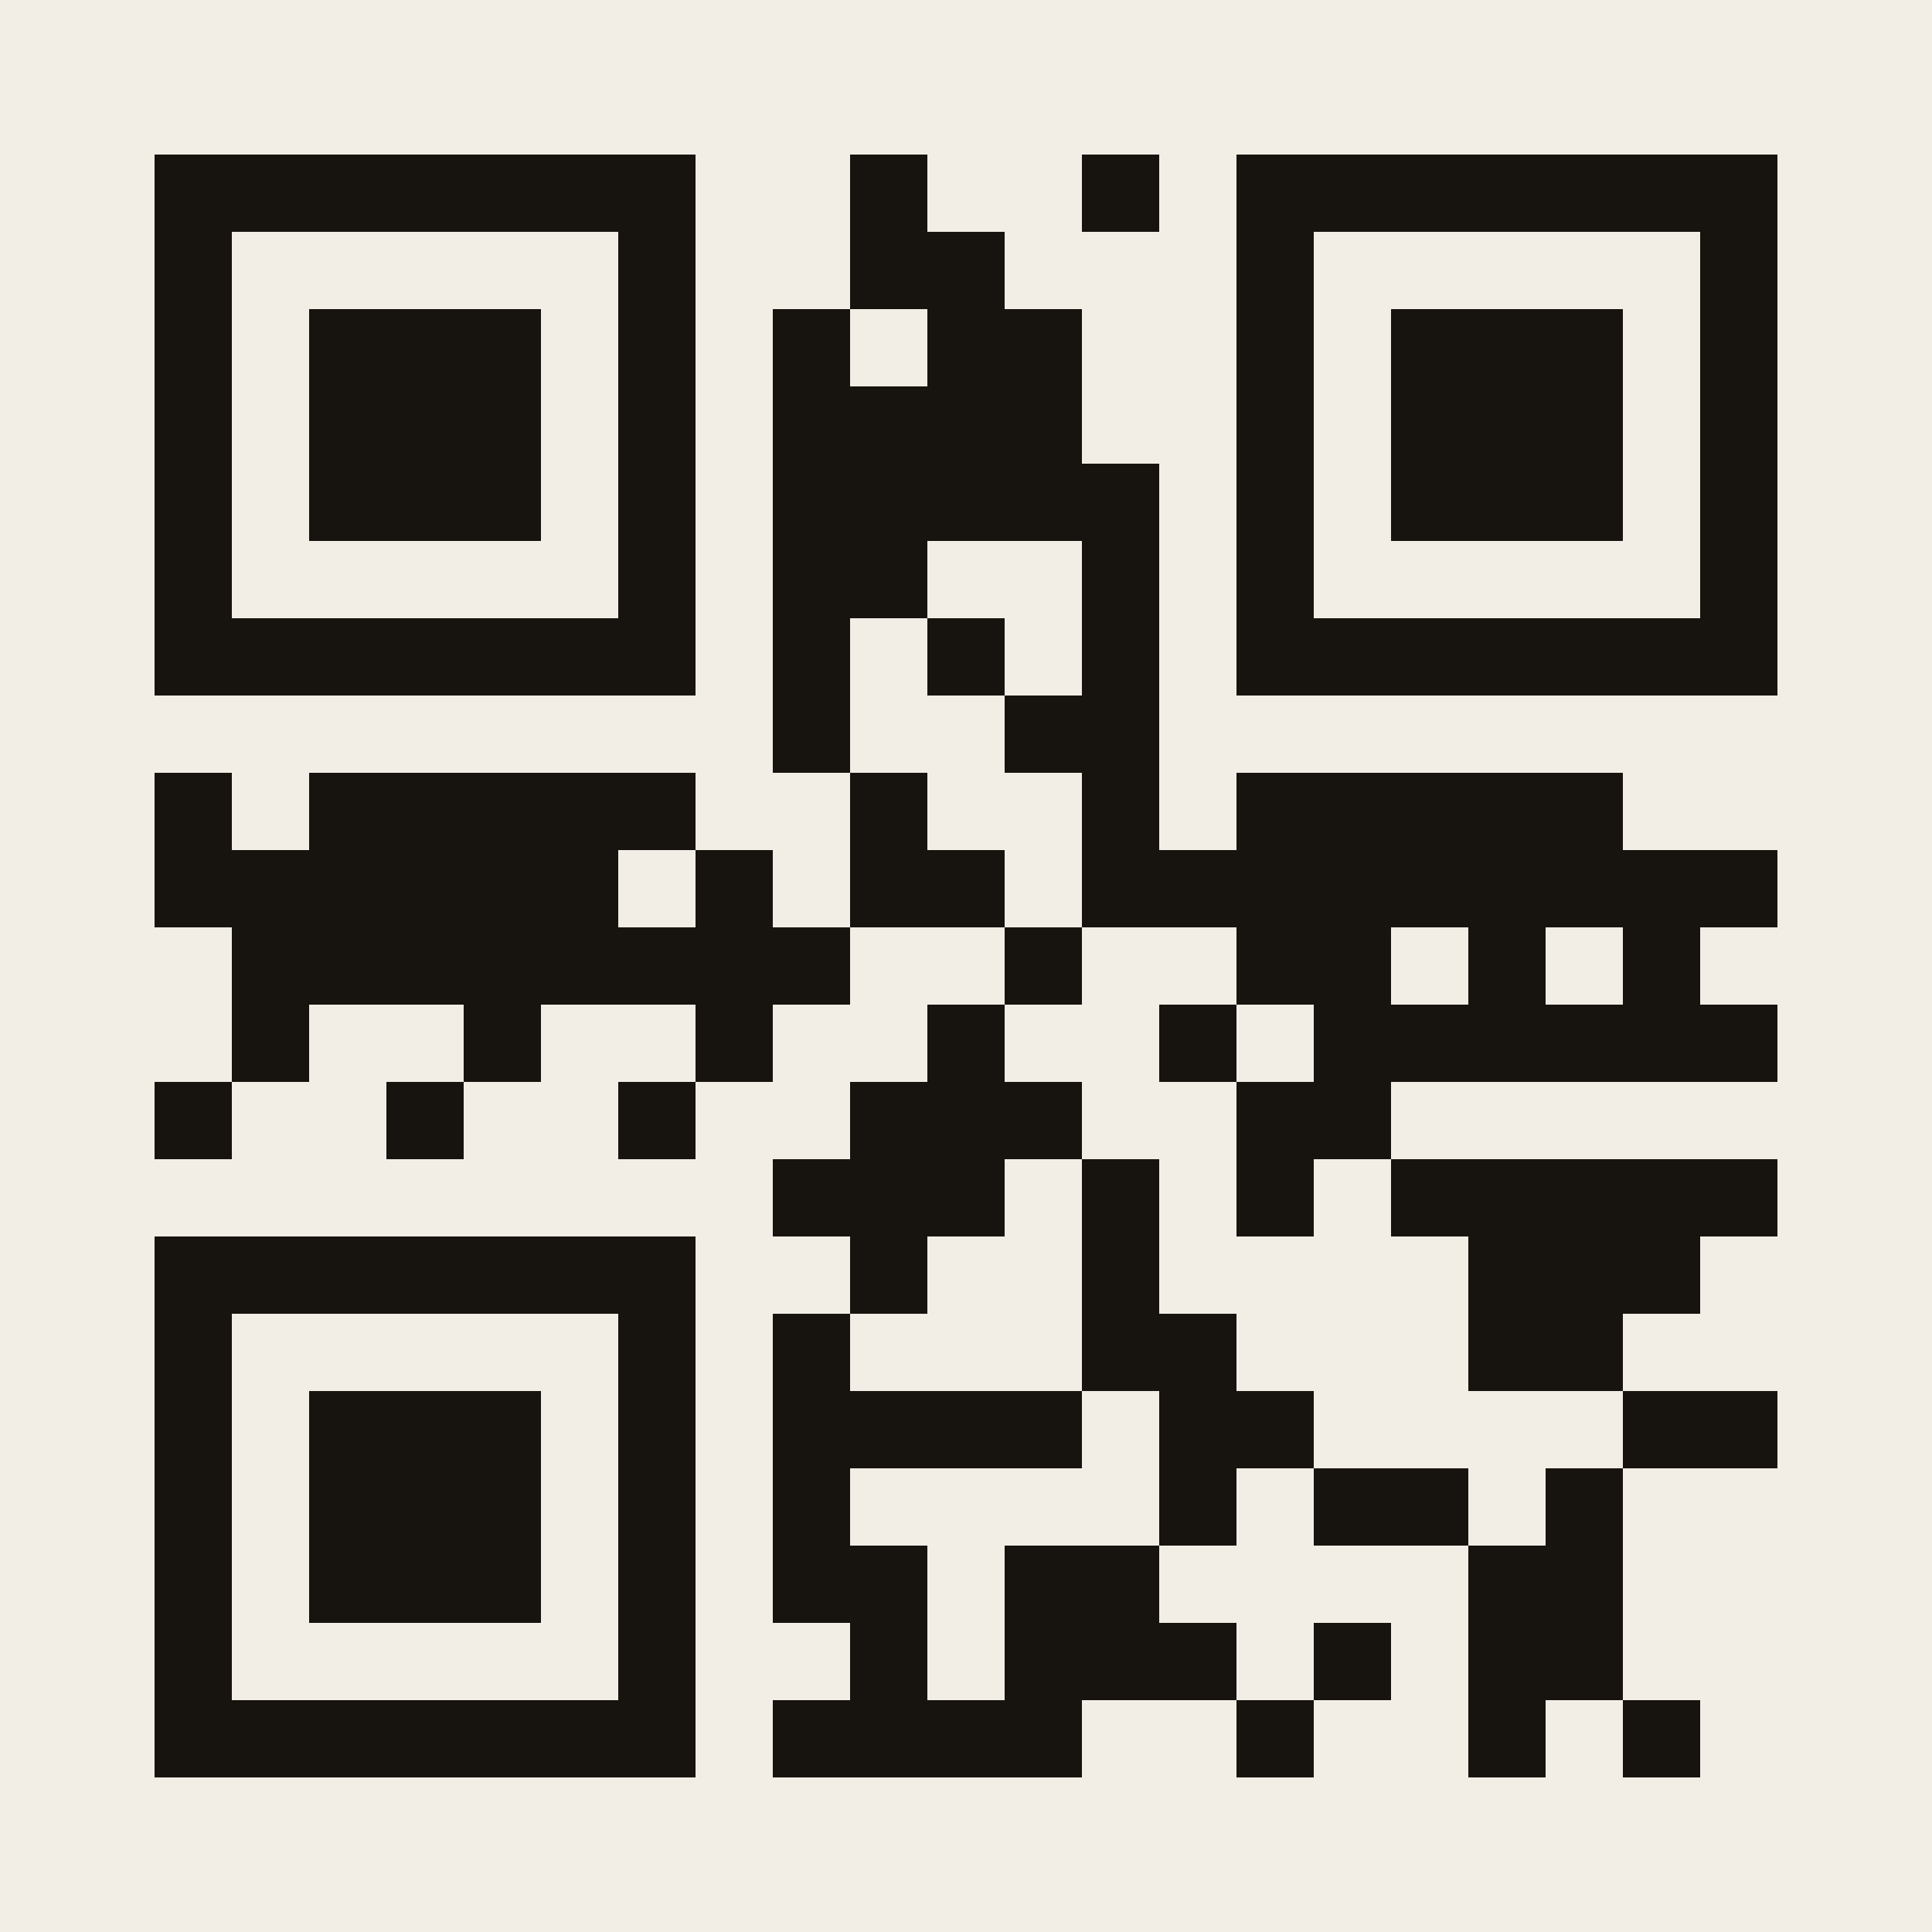
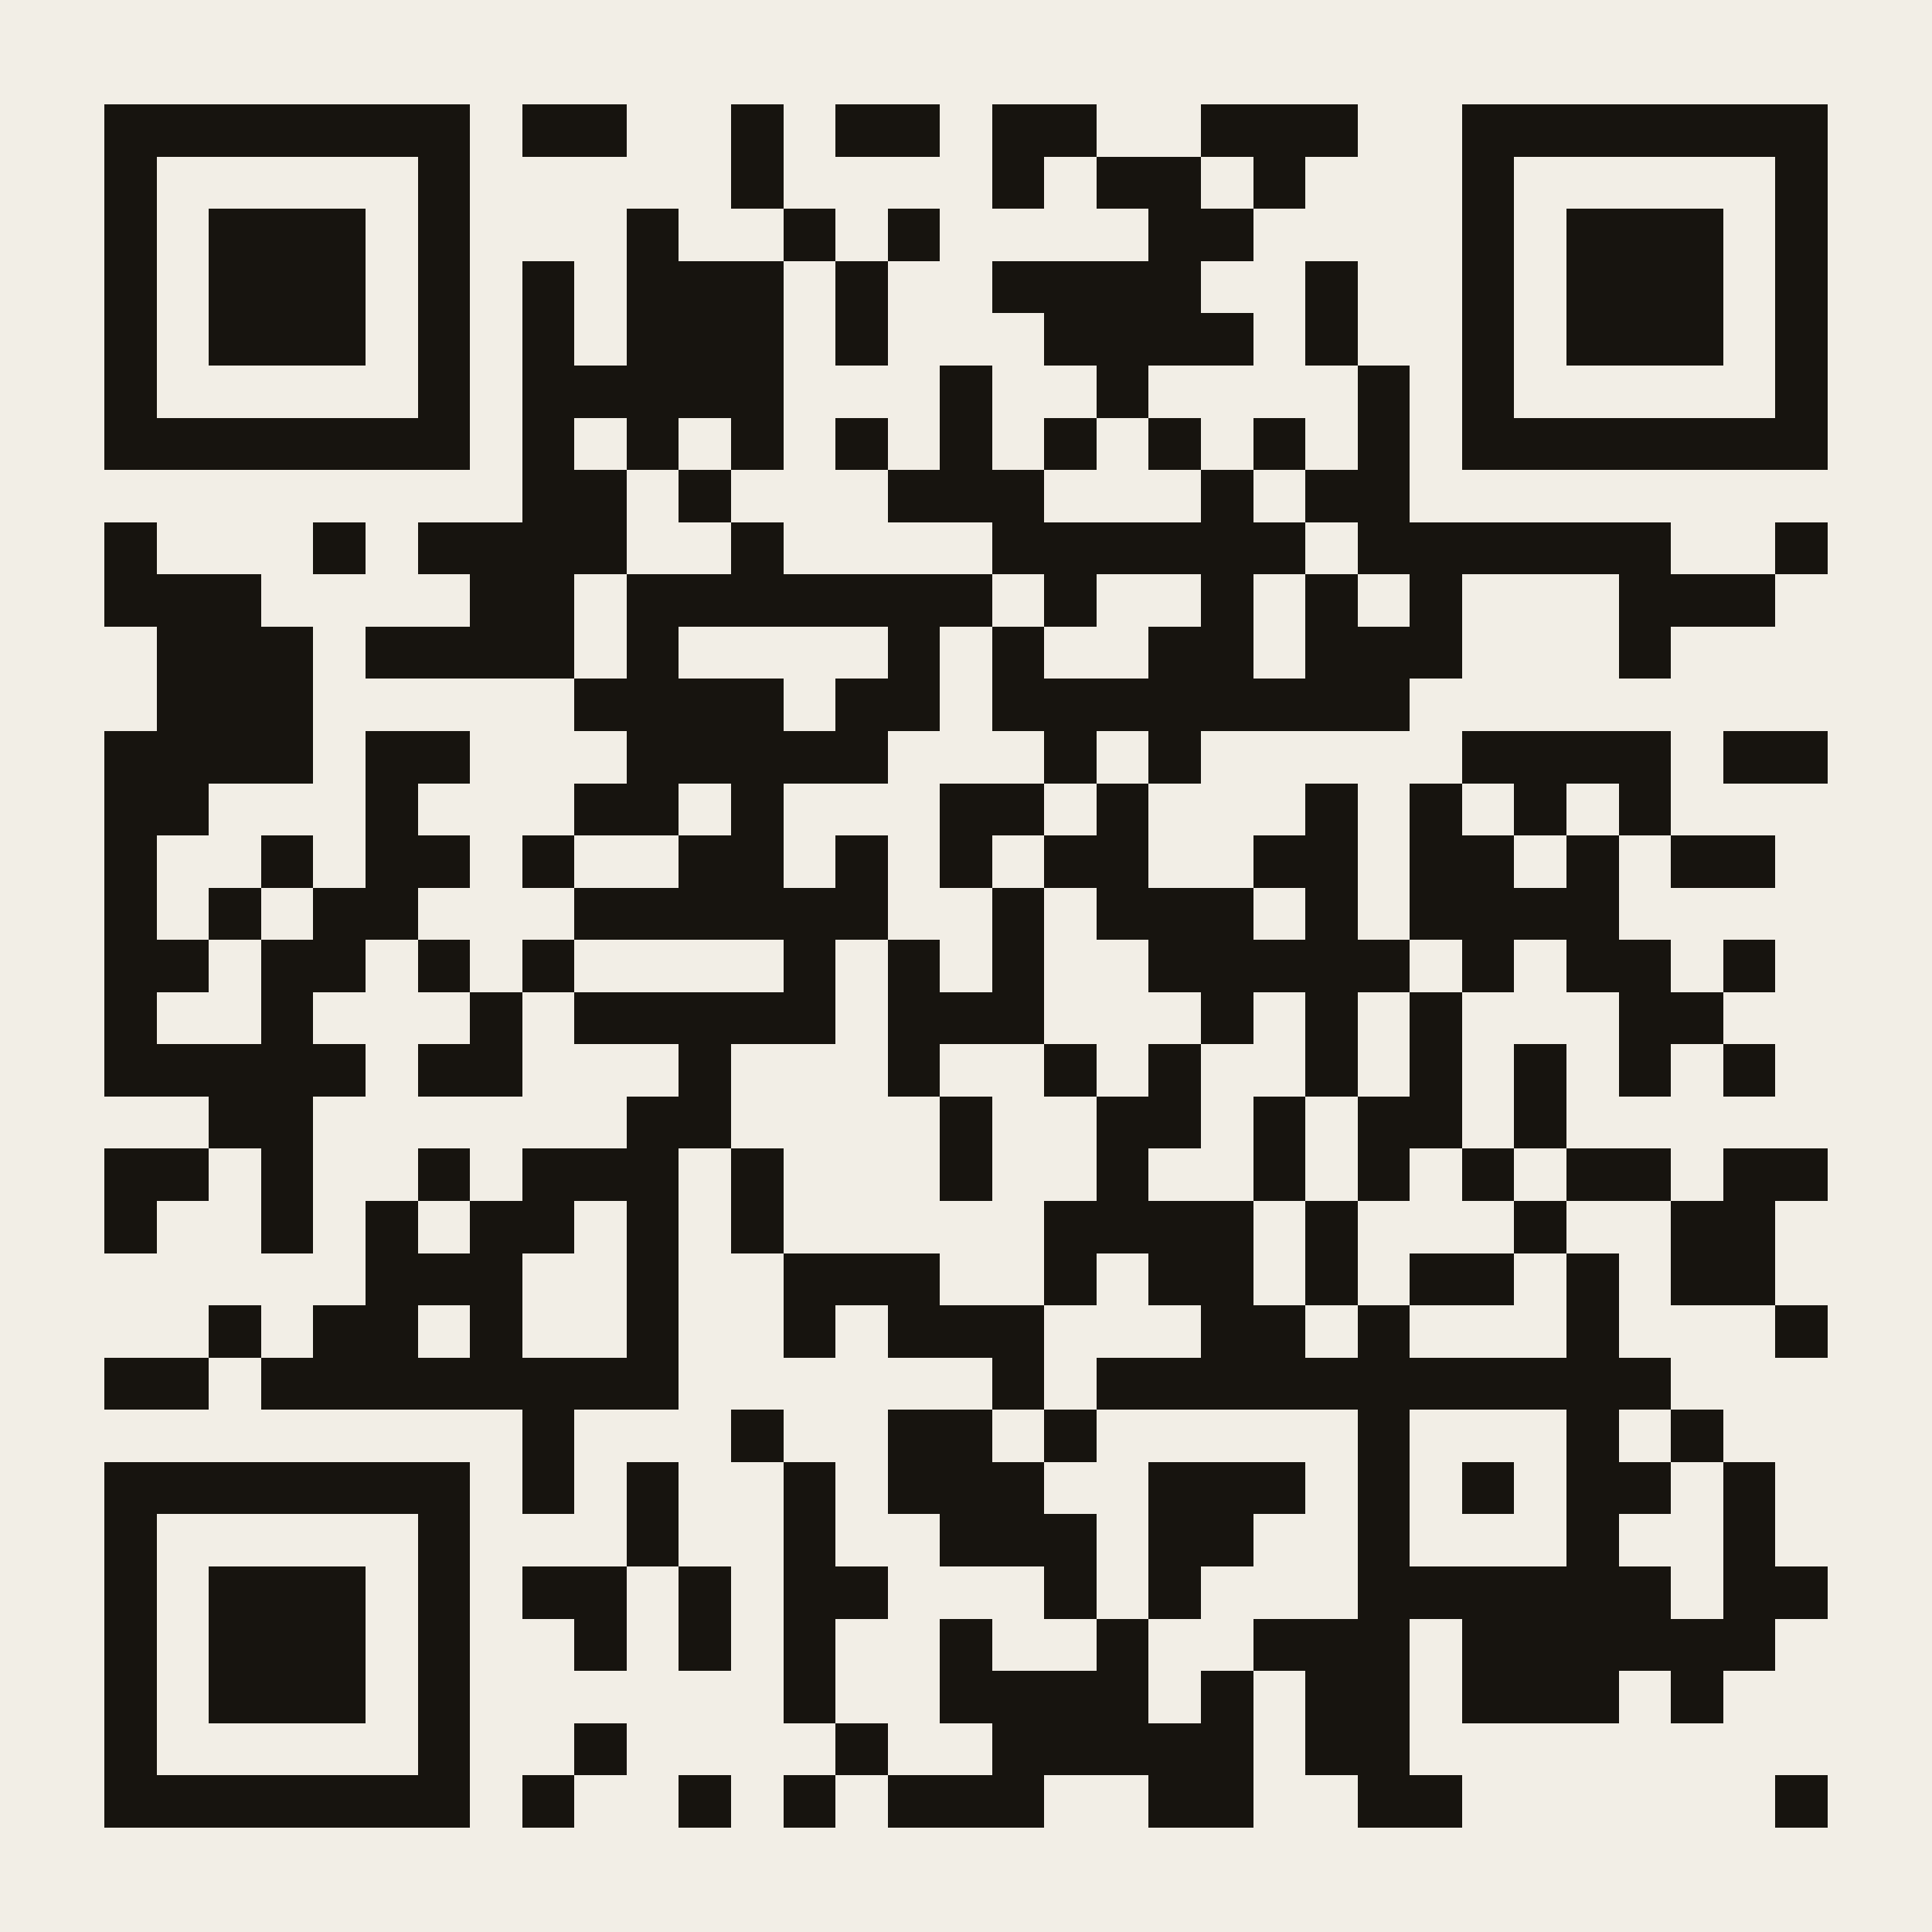
- <svg xmlns="http://www.w3.org/2000/svg" width="240" height="240" viewBox="0 0 25 25" shape-rendering="crispEdges">
-   <path fill="#F2EEE6" d="M0 0h25v25H0z" />
-   <path stroke="#17140F" d="M2 2.5h7m2 0h1m2 0h1m1 0h7M2 3.5h1m5 0h1m2 0h2m3 0h1m5 0h1M2 4.5h1m1 0h3m1 0h1m1 0h1m1 0h2m2 0h1m1 0h3m1 0h1M2 5.5h1m1 0h3m1 0h1m1 0h4m2 0h1m1 0h3m1 0h1M2 6.5h1m1 0h3m1 0h1m1 0h5m1 0h1m1 0h3m1 0h1M2 7.5h1m5 0h1m1 0h2m2 0h1m1 0h1m5 0h1M2 8.5h7m1 0h1m1 0h1m1 0h1m1 0h7M10 9.5h1m2 0h2M2 10.5h1m1 0h5m2 0h1m2 0h1m1 0h5M2 11.5h6m1 0h1m1 0h2m1 0h9M3 12.5h8m2 0h1m2 0h2m1 0h1m1 0h1M3 13.5h1m2 0h1m2 0h1m2 0h1m2 0h1m1 0h6M2 14.5h1m2 0h1m2 0h1m2 0h3m2 0h2M10 15.5h3m1 0h1m1 0h1m1 0h5M2 16.5h7m2 0h1m2 0h1m4 0h3M2 17.5h1m5 0h1m1 0h1m3 0h2m3 0h2M2 18.5h1m1 0h3m1 0h1m1 0h4m1 0h2m4 0h2M2 19.5h1m1 0h3m1 0h1m1 0h1m4 0h1m1 0h2m1 0h1M2 20.5h1m1 0h3m1 0h1m1 0h2m1 0h2m4 0h2M2 21.5h1m5 0h1m2 0h1m1 0h3m1 0h1m1 0h2M2 22.5h7m1 0h4m2 0h1m2 0h1m1 0h1" />
+ <svg xmlns="http://www.w3.org/2000/svg" width="260" height="260" viewBox="0 0 37 37" shape-rendering="crispEdges">
+   <path fill="#F2EEE6" d="M0 0h37v37H0z" />
+   <path stroke="#17140F" d="M2 2.5h7m1 0h2m2 0h1m1 0h2m1 0h2m2 0h3m2 0h7M2 3.5h1m5 0h1m5 0h1m4 0h1m1 0h2m1 0h1m3 0h1m5 0h1M2 4.5h1m1 0h3m1 0h1m3 0h1m2 0h1m1 0h1m4 0h2m4 0h1m1 0h3m1 0h1M2 5.5h1m1 0h3m1 0h1m1 0h1m1 0h3m1 0h1m2 0h4m2 0h1m2 0h1m1 0h3m1 0h1M2 6.5h1m1 0h3m1 0h1m1 0h1m1 0h3m1 0h1m3 0h4m1 0h1m2 0h1m1 0h3m1 0h1M2 7.5h1m5 0h1m1 0h5m3 0h1m2 0h1m4 0h1m1 0h1m5 0h1M2 8.5h7m1 0h1m1 0h1m1 0h1m1 0h1m1 0h1m1 0h1m1 0h1m1 0h1m1 0h1m1 0h7M10 9.5h2m1 0h1m3 0h3m3 0h1m1 0h2M2 10.5h1m3 0h1m1 0h4m2 0h1m4 0h6m1 0h6m2 0h1M2 11.5h3m4 0h2m1 0h7m1 0h1m2 0h1m1 0h1m1 0h1m3 0h3M3 12.5h3m1 0h4m1 0h1m4 0h1m1 0h1m2 0h2m1 0h3m3 0h1M3 13.5h3m5 0h4m1 0h2m1 0h8M2 14.5h4m1 0h2m3 0h5m3 0h1m1 0h1m5 0h4m1 0h2M2 15.5h2m3 0h1m3 0h2m1 0h1m3 0h2m1 0h1m3 0h1m1 0h1m1 0h1m1 0h1M2 16.5h1m2 0h1m1 0h2m1 0h1m2 0h2m1 0h1m1 0h1m1 0h2m2 0h2m1 0h2m1 0h1m1 0h2M2 17.5h1m1 0h1m1 0h2m3 0h6m2 0h1m1 0h3m1 0h1m1 0h4M2 18.5h2m1 0h2m1 0h1m1 0h1m4 0h1m1 0h1m1 0h1m2 0h5m1 0h1m1 0h2m1 0h1M2 19.5h1m2 0h1m3 0h1m1 0h5m1 0h3m3 0h1m1 0h1m1 0h1m3 0h2M2 20.5h5m1 0h2m3 0h1m3 0h1m2 0h1m1 0h1m2 0h1m1 0h1m1 0h1m1 0h1m1 0h1M4 21.5h2m6 0h2m4 0h1m2 0h2m1 0h1m1 0h2m1 0h1M2 22.5h2m1 0h1m2 0h1m1 0h3m1 0h1m3 0h1m2 0h1m2 0h1m1 0h1m1 0h1m1 0h2m1 0h2M2 23.5h1m2 0h1m1 0h1m1 0h2m1 0h1m1 0h1m5 0h4m1 0h1m3 0h1m2 0h2M7 24.5h3m2 0h1m2 0h3m2 0h1m1 0h2m1 0h1m1 0h2m1 0h1m1 0h2M4 25.5h1m1 0h2m1 0h1m2 0h1m2 0h1m1 0h3m3 0h2m1 0h1m3 0h1m3 0h1M2 26.5h2m1 0h8m6 0h1m1 0h11M10 27.5h1m3 0h1m2 0h2m1 0h1m5 0h1m3 0h1m1 0h1M2 28.5h7m1 0h1m1 0h1m2 0h1m1 0h3m2 0h3m1 0h1m1 0h1m1 0h2m1 0h1M2 29.5h1m5 0h1m3 0h1m2 0h1m2 0h3m1 0h2m2 0h1m3 0h1m2 0h1M2 30.5h1m1 0h3m1 0h1m1 0h2m1 0h1m1 0h2m3 0h1m1 0h1m3 0h6m1 0h2M2 31.5h1m1 0h3m1 0h1m2 0h1m1 0h1m1 0h1m2 0h1m2 0h1m2 0h3m1 0h6M2 32.5h1m1 0h3m1 0h1m6 0h1m2 0h4m1 0h1m1 0h2m1 0h3m1 0h1M2 33.5h1m5 0h1m2 0h1m4 0h1m2 0h5m1 0h2M2 34.5h7m1 0h1m2 0h1m1 0h1m1 0h3m2 0h2m2 0h2m6 0h1" />
</svg>
